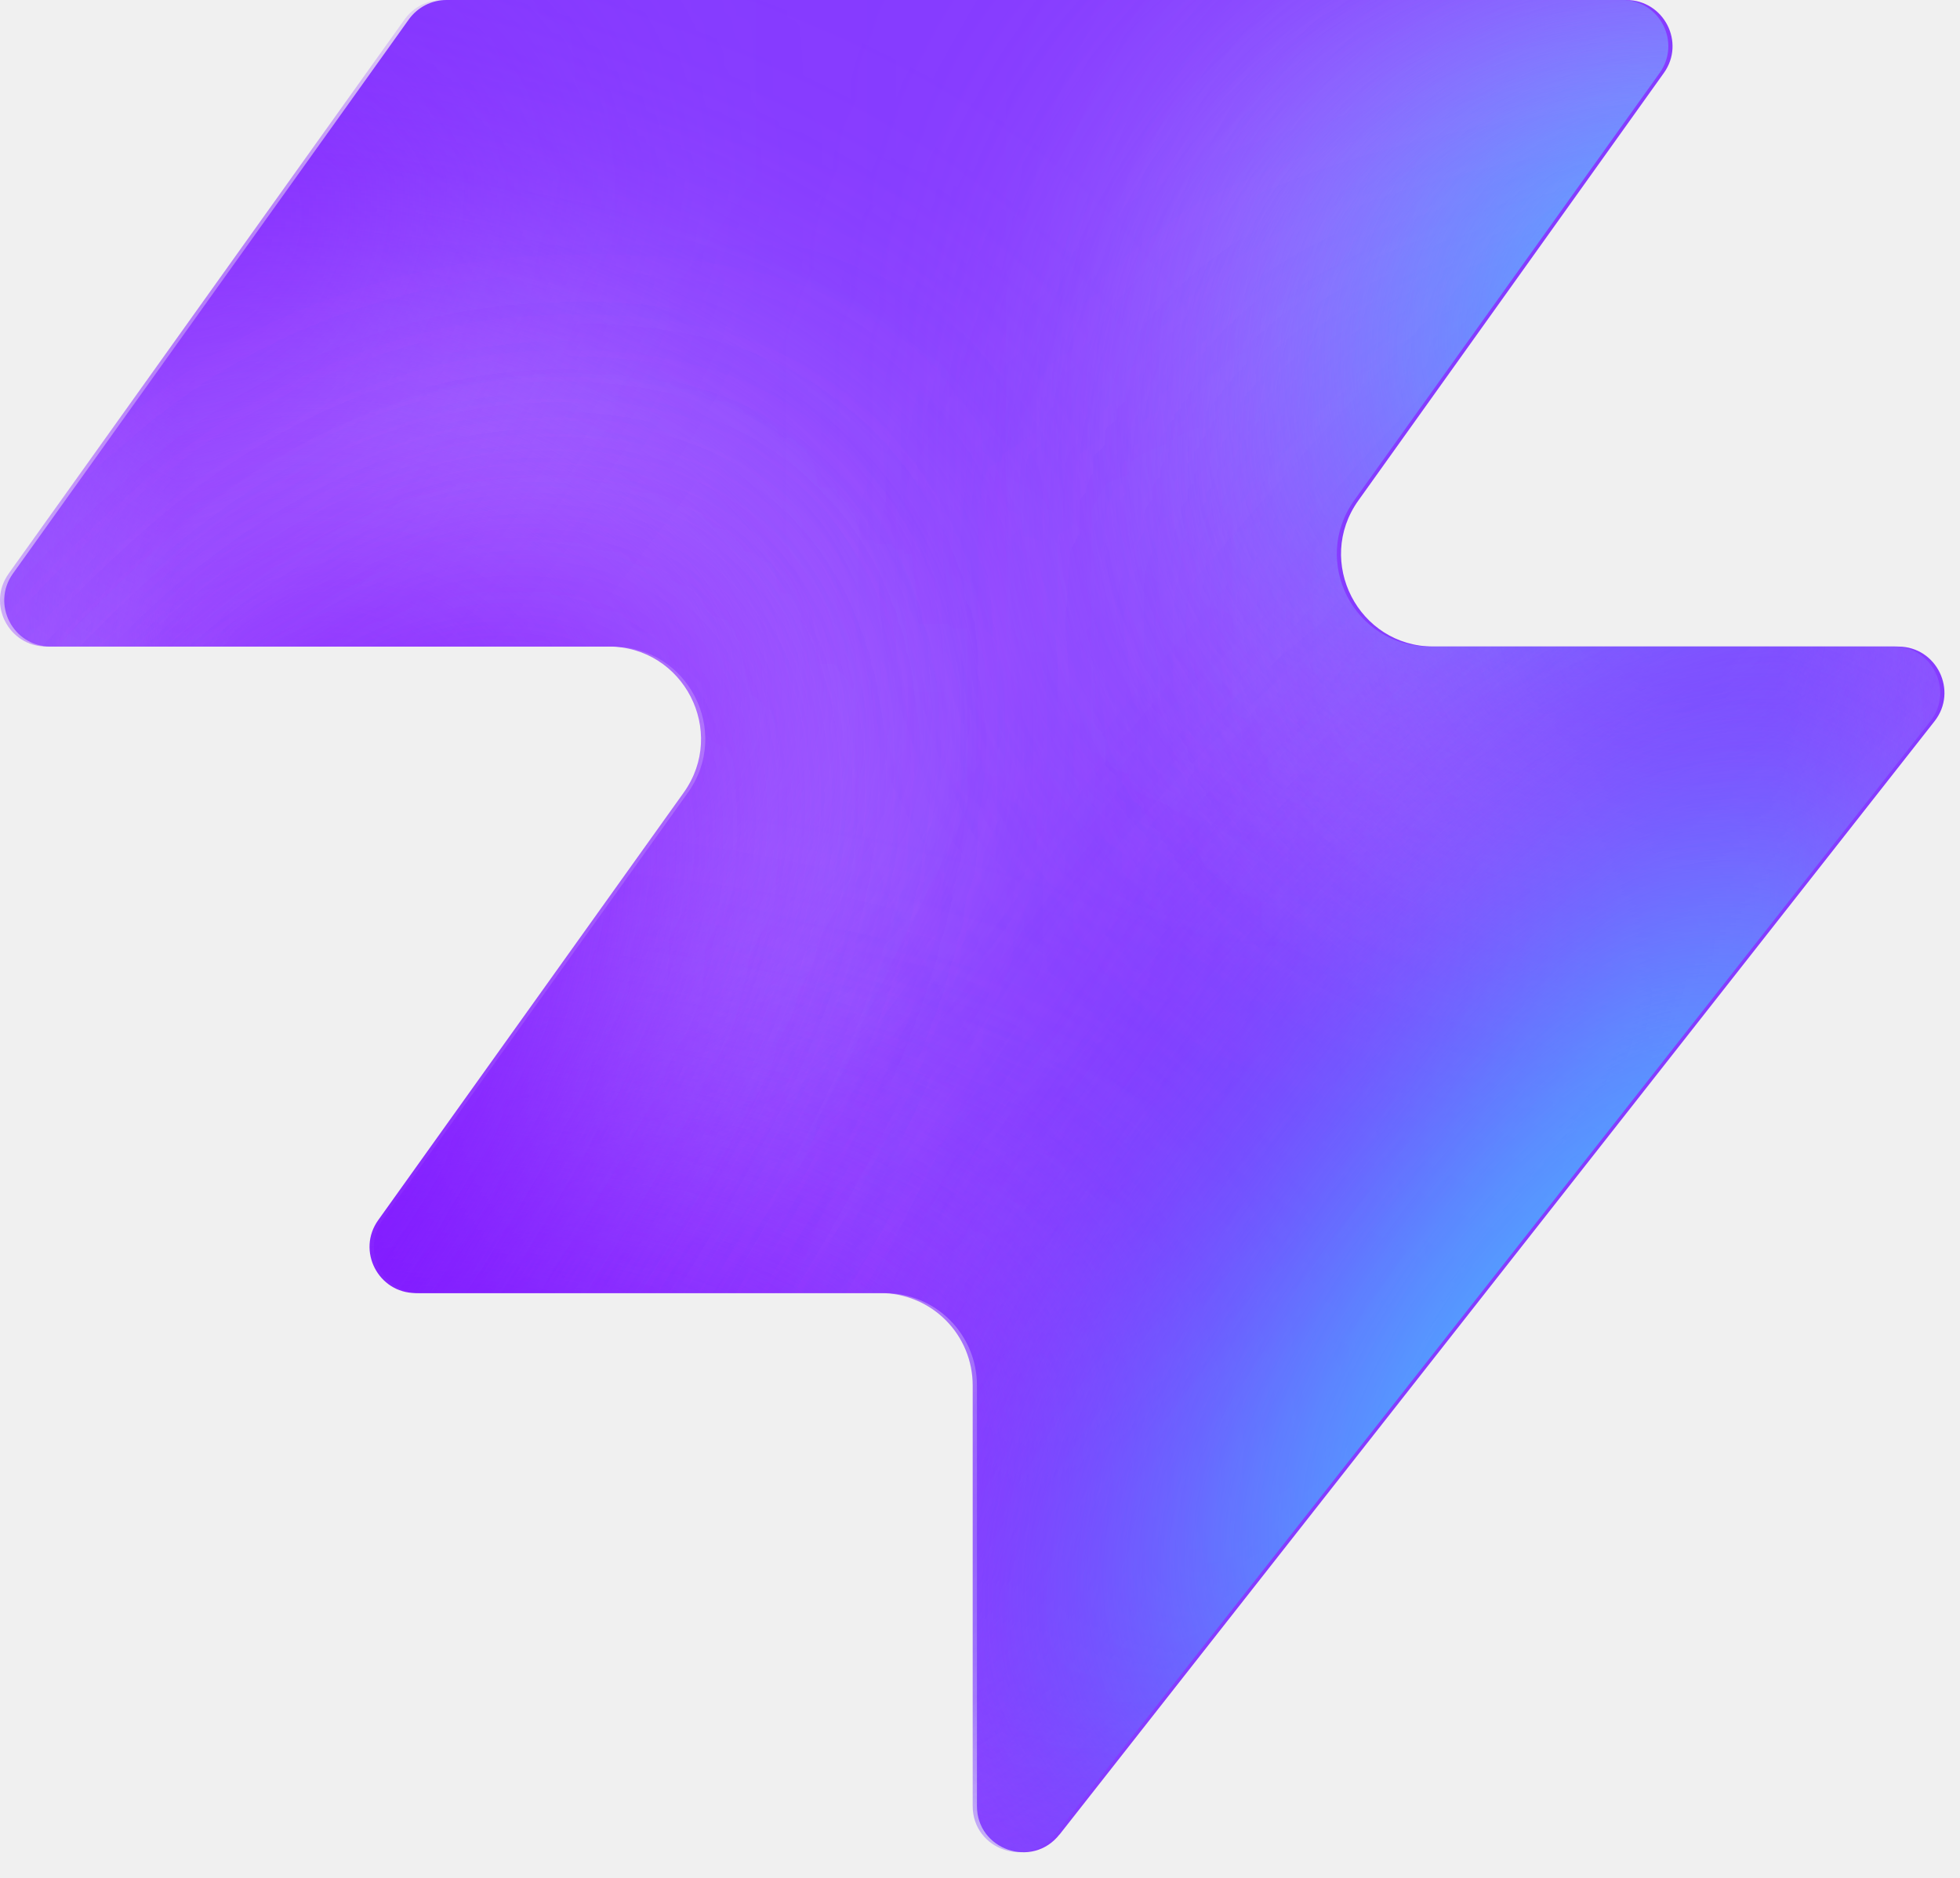
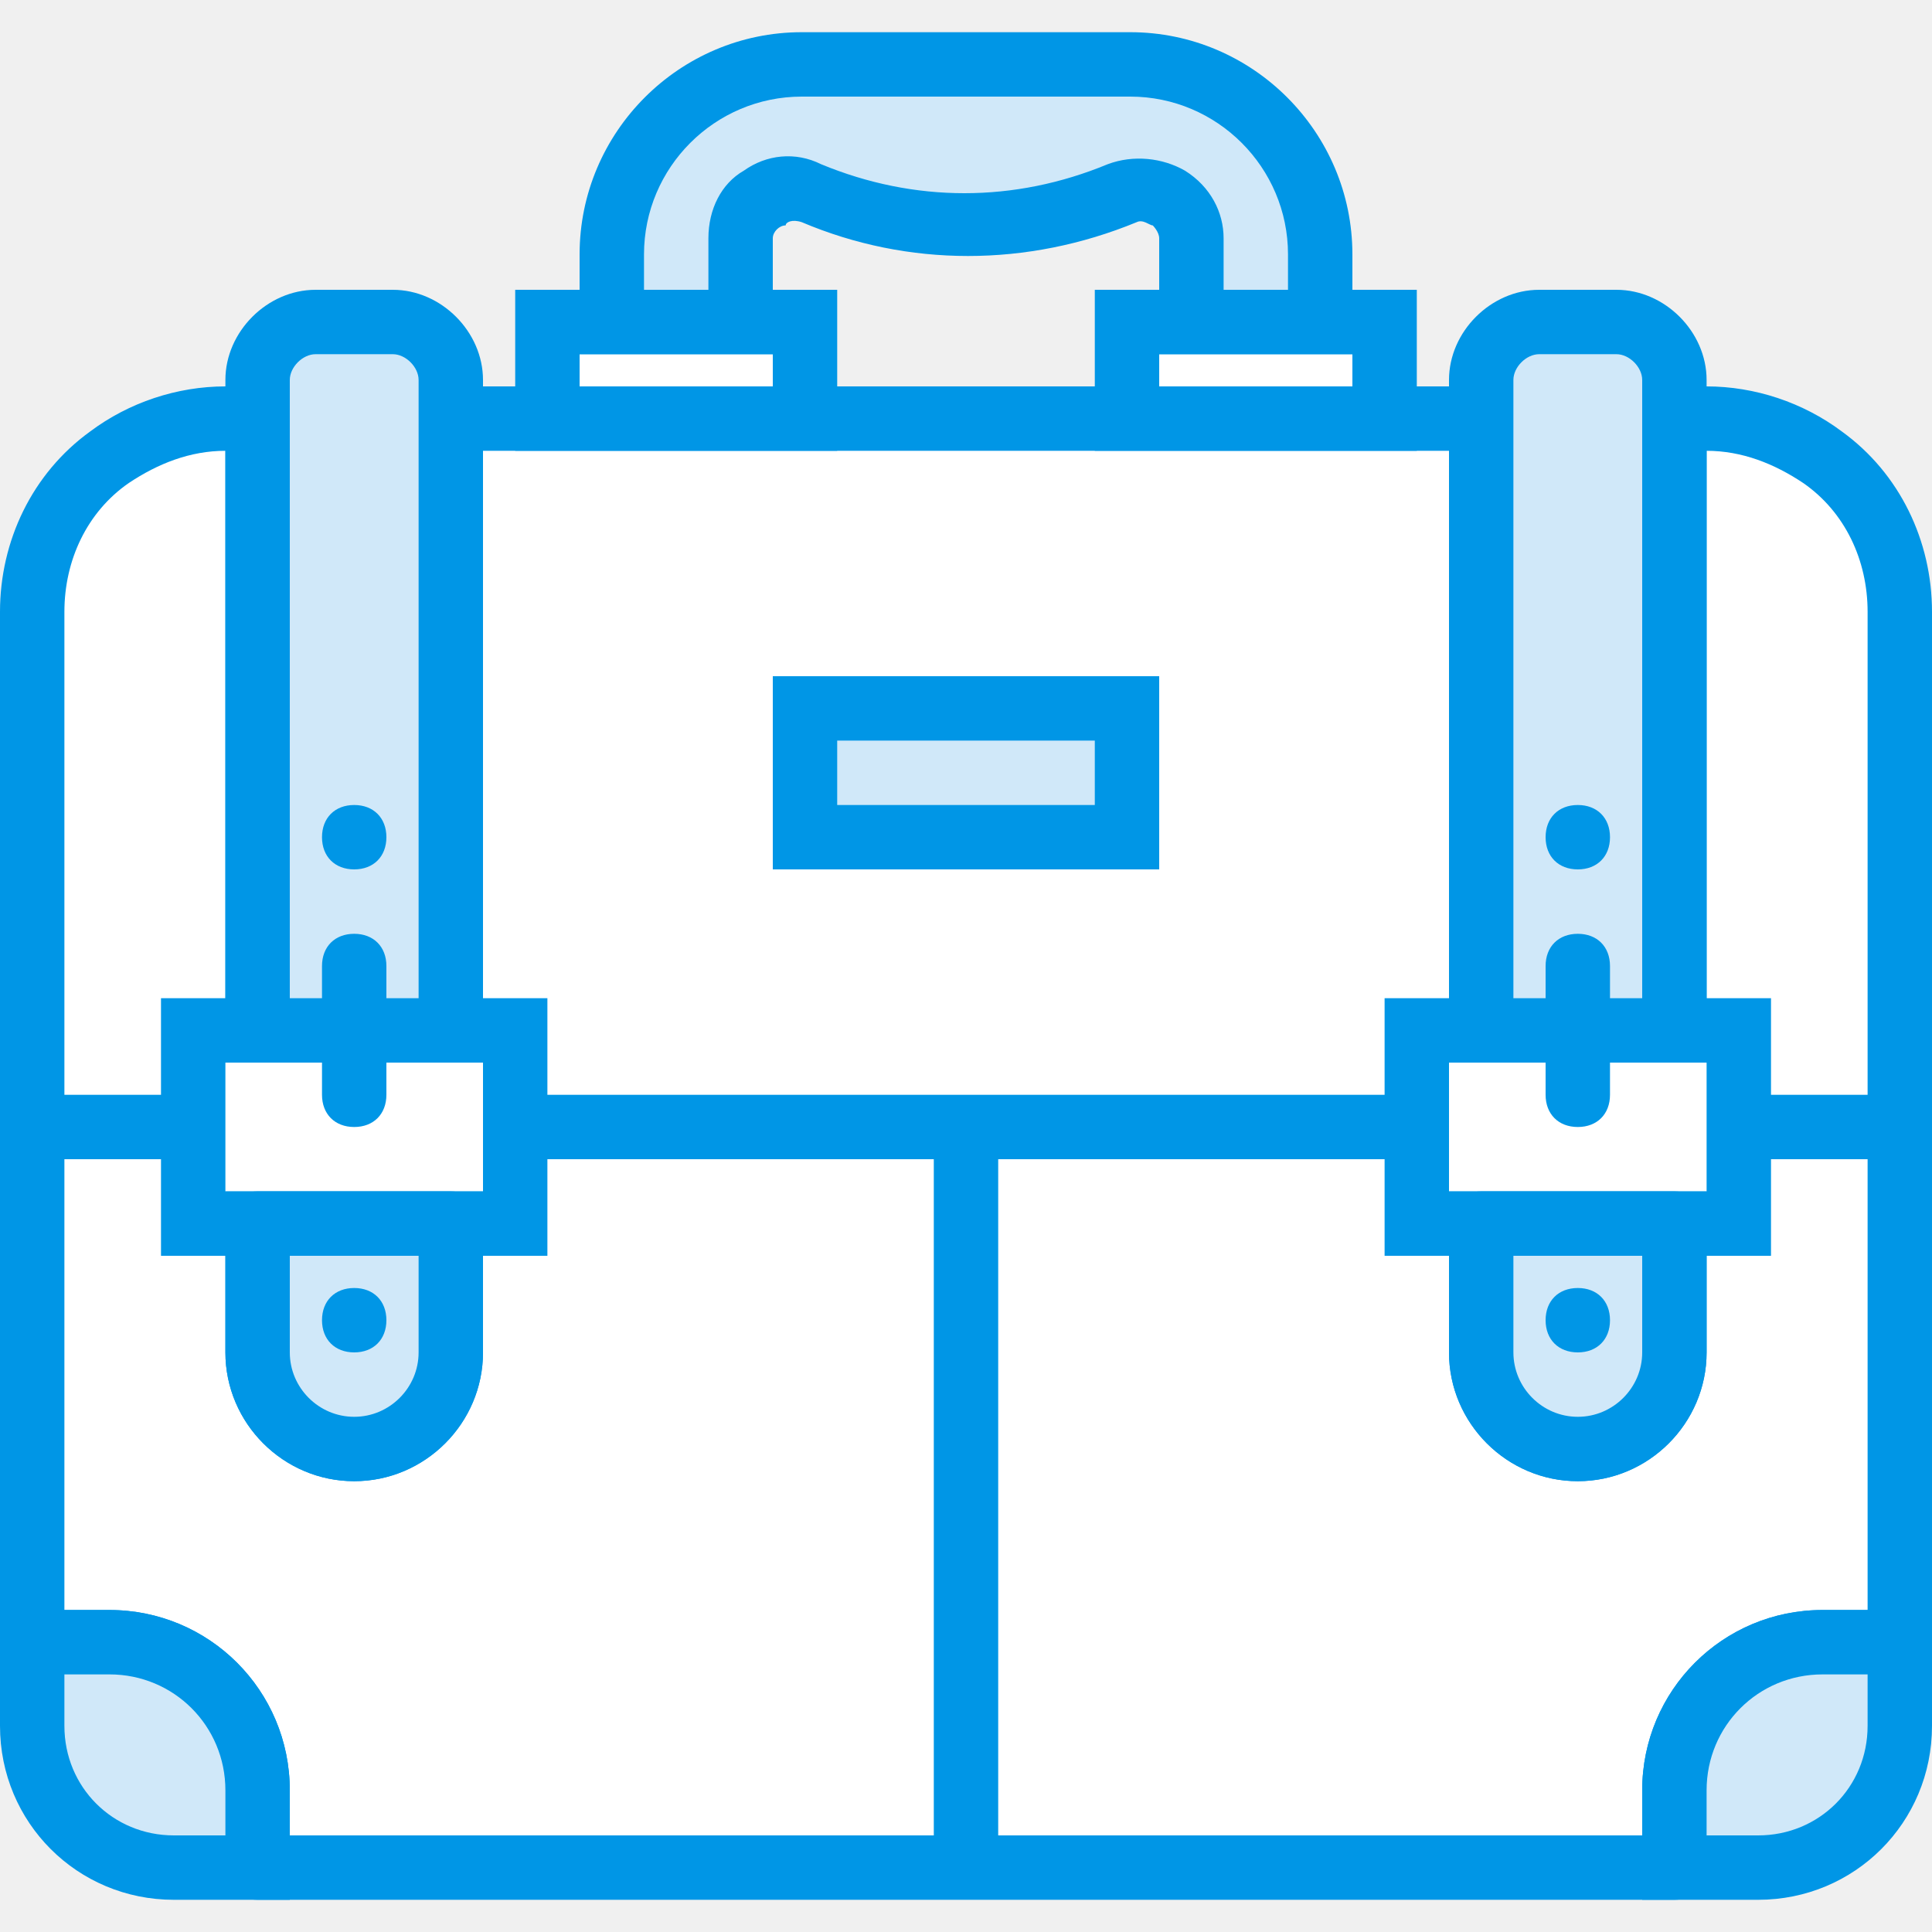
- <svg xmlns="http://www.w3.org/2000/svg" width="48" height="46" fill="none" viewBox="0 0 48 46">
-   <path fill="#863bff" d="M25.946 44.938c-.664.845-2.021.375-2.021-.698V33.937a2.26 2.26 0 0 0-2.262-2.262H10.287c-.92 0-1.456-1.04-.92-1.788l7.48-10.471c1.07-1.497 0-3.578-1.842-3.578H1.237c-.92 0-1.456-1.04-.92-1.788L10.013.474c.214-.297.556-.474.92-.474h28.894c.92 0 1.456 1.04.92 1.788l-7.48 10.471c-1.07 1.498 0 3.579 1.842 3.579h11.377c.943 0 1.473 1.088.89 1.83L25.947 44.94z" style="fill:#863bff;fill:color(display-p3 .525 .23 1);fill-opacity:1" />
-   <mask id="a" width="48" height="46" x="0" y="0" maskUnits="userSpaceOnUse" style="mask-type:alpha">
-     <path fill="#000" d="M25.842 44.938c-.664.844-2.021.375-2.021-.698V33.937a2.26 2.26 0 0 0-2.262-2.262H10.183c-.92 0-1.456-1.04-.92-1.788l7.48-10.471c1.07-1.498 0-3.579-1.842-3.579H1.133c-.92 0-1.456-1.04-.92-1.787L9.91.473c.214-.297.556-.474.92-.474h28.894c.92 0 1.456 1.04.92 1.788l-7.48 10.471c-1.07 1.498 0 3.578 1.842 3.578h11.377c.943 0 1.473 1.088.89 1.832L25.843 44.94z" style="fill:#000;fill-opacity:1" />
-   </mask>
-   <g mask="url(#a)">
-     <g filter="url(#b)">
-       <ellipse cx="5.508" cy="14.704" fill="#ede6ff" rx="5.508" ry="14.704" style="fill:#ede6ff;fill:color(display-p3 .927 .903 1);fill-opacity:1" transform="matrix(.00324 1 1 -.00324 -4.47 31.516)" />
+ <svg xmlns="http://www.w3.org/2000/svg" version="1.1" id="Layer_1" viewBox="0 0 512 512" xml:space="preserve">
+   <g transform="translate(1 1)">
+     <path style="fill:#FFFFFF;" d="M481.987,120.173c-8.533-6.827-19.627-10.24-30.72-10.24h-8.533v162.133h-51.2V109.933H118.467   v162.133h-51.2V109.933h-8.533c-11.093,0-22.187,3.413-30.72,10.24c-12.8,9.387-20.48,24.747-20.48,40.96V434.2h20.48   c21.333,0,39.253,17.92,39.253,39.253v20.48h375.467v-20.48c0-21.333,17.92-39.253,39.253-39.253h20.48V161.133   C502.467,144.92,494.787,129.56,481.987,120.173L481.987,120.173z M118.467,357.4c0,14.507-11.093,25.6-25.6,25.6   s-25.6-11.093-25.6-25.6v-34.133h51.2V357.4L118.467,357.4z M442.733,357.4c0,14.507-11.093,25.6-25.6,25.6   c-14.507,0-25.6-11.093-25.6-25.6v-34.133h51.2V357.4L442.733,357.4z" />
+     <path style="fill:#0096E6;" d="M442.733,502.467H67.267c-5.12,0-8.533-3.413-8.533-8.533v-20.48c0-17.067-13.653-30.72-30.72-30.72   H7.533C2.413,442.733-1,439.32-1,434.2V161.133c0-18.773,8.533-36.693,23.893-47.787c10.24-7.68,23.04-11.947,35.84-11.947h8.533   c5.12,0,8.533,3.413,8.533,8.533v153.6h34.133v-153.6c0-5.12,3.413-8.533,8.533-8.533h273.067c5.12,0,8.533,3.413,8.533,8.533   v153.6H434.2v-153.6c0-5.12,3.413-8.533,8.533-8.533h8.533c12.8,0,25.6,4.267,35.84,11.947l0,0   C502.467,124.44,511,142.36,511,161.133V434.2c0,5.12-3.413,8.533-8.533,8.533h-20.48c-17.067,0-30.72,13.653-30.72,30.72v20.48   C451.267,499.053,447.853,502.467,442.733,502.467z M75.8,485.4h358.4v-11.947c0-26.453,21.333-47.787,47.787-47.787h11.947   V161.133c0-13.653-5.973-26.453-17.067-34.133l0,0c-7.68-5.12-16.213-8.533-25.6-8.533v153.6c0,5.12-3.413,8.533-8.533,8.533h-51.2   c-5.12,0-8.533-3.413-8.533-8.533v-153.6H127v153.6c0,5.12-3.413,8.533-8.533,8.533h-51.2c-5.12,0-8.533-3.413-8.533-8.533v-153.6   c-9.387,0-17.92,3.413-25.6,8.533c-11.093,7.68-17.067,20.48-17.067,34.133v264.533h11.947c26.453,0,47.787,21.333,47.787,47.787   V485.4z M417.133,391.533c-18.773,0-34.133-15.36-34.133-34.133v-34.133c0-5.12,3.413-8.533,8.533-8.533h51.2   c5.12,0,8.533,3.413,8.533,8.533V357.4C451.267,376.173,435.907,391.533,417.133,391.533z M400.067,331.8v25.6   c0,9.387,7.68,17.067,17.067,17.067s17.067-7.68,17.067-17.067v-25.6H400.067z M92.867,391.533   c-18.773,0-34.133-15.36-34.133-34.133v-34.133c0-5.12,3.413-8.533,8.533-8.533h51.2c5.12,0,8.533,3.413,8.533,8.533V357.4   C127,376.173,111.64,391.533,92.867,391.533z M75.8,331.8v25.6c0,9.387,7.68,17.067,17.067,17.067s17.067-7.68,17.067-17.067v-25.6   H75.8z" />
+     <path style="fill:#D0E8F9;" d="M67.267,493.933H45.08c-20.48,0-37.547-17.067-37.547-37.547V434.2h20.48   c21.333,0,39.253,17.92,39.253,39.253V493.933L67.267,493.933z" />
+     <path style="fill:#0096E6;" d="M75.8,502.467H45.08c-25.6,0-46.08-20.48-46.08-46.08v-30.72h29.013   c26.453,0,47.787,21.333,47.787,47.787V502.467z M16.067,442.733v13.653c0,16.213,12.8,29.013,29.013,29.013h13.653v-11.947   c0-17.067-13.653-30.72-30.72-30.72H16.067z" />
+     <path style="fill:#D0E8F9;" d="M502.467,434.2v22.187c0,20.48-17.067,37.547-37.547,37.547h-22.187v-20.48   c0-21.333,17.92-39.253,39.253-39.253H502.467L502.467,434.2z" />
+     <path style="fill:#0096E6;" d="M464.92,502.467H434.2v-29.013c0-26.453,21.333-47.787,47.787-47.787H511v30.72   C511,481.987,490.52,502.467,464.92,502.467z M451.267,485.4h13.653c16.213,0,29.013-12.8,29.013-29.013v-13.653h-11.947   c-17.067,0-30.72,13.653-30.72,30.72V485.4z" />
+     <polygon style="fill:#FFFFFF;" points="144.067,84.333 212.333,84.333 212.333,109.933 144.067,109.933  " />
+     <path style="fill:#0096E6;" d="M220.867,118.467h-85.333V75.8h85.333V118.467z M152.6,101.4h51.2v-8.533h-51.2V101.4z" />
+     <polygon style="fill:#FFFFFF;" points="297.667,84.333 365.933,84.333 365.933,109.933 297.667,109.933  " />
+     <path style="fill:#0096E6;" d="M374.467,118.467h-85.333V75.8h85.333V118.467z M306.2,101.4h51.2v-8.533h-51.2V101.4z" />
+     <path style="fill:#D0E8F9;" d="M314.733,62.147v22.187h34.133v-17.92c0-28.16-22.187-50.347-50.347-50.347h-87.04   c-28.16,0-50.347,22.187-50.347,50.347v17.92h34.133V62.147c0-9.387,9.387-16.213,18.773-11.947   c26.453,11.093,56.32,11.093,82.773,0C305.347,46.787,314.733,52.76,314.733,62.147L314.733,62.147z" />
+     <path style="fill:#0096E6;" d="M357.4,92.867h-51.2v-30.72c0-1.707-1.707-3.413-1.707-3.413c-0.853,0-2.56-1.707-4.267-0.853   c-29.013,11.947-60.587,11.947-88.747,0c-2.56-0.853-4.267,0-4.267,0.853c-1.707,0-3.413,1.707-3.413,3.413v30.72h-51.2V66.413   c0-32.427,26.453-58.88,58.88-58.88h87.04c32.427,0,58.88,26.453,58.88,58.88V92.867z M323.267,75.8h17.067v-9.387   c0-23.04-18.773-41.813-41.813-41.813h-87.04c-23.04,0-41.813,18.773-41.813,41.813V75.8h17.067V62.147   c0-7.68,3.413-14.507,9.387-17.92c5.973-4.267,13.653-5.12,20.48-1.707c24.747,10.24,51.2,10.24,75.947,0   c6.827-2.56,14.507-1.707,20.48,1.707c6.827,4.267,10.24,11.093,10.24,17.92V75.8z" />
+     <polygon style="fill:#D0E8F9;" points="212.333,186.733 297.667,186.733 297.667,220.867 212.333,220.867  " />
+     <g>
+       <path style="fill:#0096E6;" d="M306.2,229.4H203.8v-51.2h102.4V229.4z M220.867,212.333h68.267v-17.067h-68.267V212.333z" />
+       <path style="fill:#0096E6;" d="M144.067,331.8h-102.4v-25.6H7.533v-17.067h34.133v-25.6h102.4v25.6h230.4V306.2h-230.4V331.8z     M58.733,314.733H127V280.6H58.733V314.733z M502.467,306.2H459.8v-17.067h42.667V306.2z" />
    </g>
-     <g filter="url(#c)">
-       <ellipse cx="10.399" cy="29.851" fill="#ede6ff" rx="10.399" ry="29.851" style="fill:#ede6ff;fill:color(display-p3 .927 .903 1);fill-opacity:1" transform="matrix(.00324 1 1 -.00324 -39.328 7.883)" />
+     <path style="fill:#D0E8F9;" d="M118.467,272.067V99.693c0-8.533-6.827-15.36-15.36-15.36h-20.48c-8.533,0-15.36,6.827-15.36,15.36   v172.373H118.467L118.467,272.067z" />
+     <path style="fill:#0096E6;" d="M127,280.6H58.733V99.693c0-12.8,11.093-23.893,23.893-23.893h20.48   c12.8,0,23.893,11.093,23.893,23.893V280.6z M75.8,263.533h34.133V99.693c0-3.413-3.413-6.827-6.827-6.827h-20.48   c-3.413,0-6.827,3.413-6.827,6.827V263.533z" />
+     <path style="fill:#D0E8F9;" d="M67.267,323.267V357.4c0,14.507,11.093,25.6,25.6,25.6s25.6-11.093,25.6-25.6v-34.133H67.267   L67.267,323.267z" />
+     <g>
+       <path style="fill:#0096E6;" d="M92.867,391.533c-18.773,0-34.133-15.36-34.133-34.133v-42.667H127V357.4    C127,376.173,111.64,391.533,92.867,391.533z M75.8,331.8v25.6c0,9.387,7.68,17.067,17.067,17.067s17.067-7.68,17.067-17.067    v-25.6H75.8z" />
+       <path style="fill:#0096E6;" d="M92.867,297.667c-5.12,0-8.533-3.413-8.533-8.533V255c0-5.12,3.413-8.533,8.533-8.533    S101.4,249.88,101.4,255v34.133C101.4,294.253,97.987,297.667,92.867,297.667z" />
+       <path style="fill:#0096E6;" d="M101.4,220.867c0,5.12-3.413,8.533-8.533,8.533s-8.533-3.413-8.533-8.533    c0-5.12,3.413-8.533,8.533-8.533S101.4,215.747,101.4,220.867" />
+       <path style="fill:#0096E6;" d="M101.4,348.867c0,5.12-3.413,8.533-8.533,8.533s-8.533-3.413-8.533-8.533    c0-5.12,3.413-8.533,8.533-8.533S101.4,343.747,101.4,348.867" />
+       <path style="fill:#0096E6;" d="M468.333,331.8h-102.4v-68.267h102.4V331.8z M383,314.733h68.267V280.6H383V314.733z" />
    </g>
-     <g filter="url(#d)">
-       <ellipse cx="5.508" cy="30.487" fill="#7e14ff" rx="5.508" ry="30.487" style="fill:#7e14ff;fill:color(display-p3 .492 .077 1);fill-opacity:1" transform="rotate(89.814 -25.913 -14.639)scale(1 -1)" />
-     </g>
-     <g filter="url(#e)">
-       <ellipse cx="5.508" cy="30.599" fill="#7e14ff" rx="5.508" ry="30.599" style="fill:#7e14ff;fill:color(display-p3 .492 .077 1);fill-opacity:1" transform="rotate(89.814 -32.644 -3.334)scale(1 -1)" />
-     </g>
-     <g filter="url(#f)">
-       <ellipse cx="5.508" cy="30.599" fill="#7e14ff" rx="5.508" ry="30.599" style="fill:#7e14ff;fill:color(display-p3 .492 .077 1);fill-opacity:1" transform="matrix(.00324 1 1 -.00324 -34.34 30.47)" />
-     </g>
-     <g filter="url(#g)">
-       <ellipse cx="14.072" cy="22.078" fill="#ede6ff" rx="14.072" ry="22.078" style="fill:#ede6ff;fill:color(display-p3 .927 .903 1);fill-opacity:1" transform="rotate(93.35 24.506 48.493)scale(-1 1)" />
-     </g>
-     <g filter="url(#h)">
-       <ellipse cx="3.47" cy="21.501" fill="#7e14ff" rx="3.47" ry="21.501" style="fill:#7e14ff;fill:color(display-p3 .492 .077 1);fill-opacity:1" transform="rotate(89.009 28.708 47.59)scale(-1 1)" />
-     </g>
-     <g filter="url(#i)">
-       <ellipse cx="3.47" cy="21.501" fill="#7e14ff" rx="3.47" ry="21.501" style="fill:#7e14ff;fill:color(display-p3 .492 .077 1);fill-opacity:1" transform="rotate(89.009 28.708 47.59)scale(-1 1)" />
-     </g>
-     <g filter="url(#j)">
-       <ellipse cx=".387" cy="8.972" fill="#7e14ff" rx="4.407" ry="29.108" style="fill:#7e14ff;fill:color(display-p3 .492 .077 1);fill-opacity:1" transform="rotate(39.51 .387 8.972)" />
-     </g>
-     <g filter="url(#k)">
-       <ellipse cx="47.523" cy="-6.092" fill="#7e14ff" rx="4.407" ry="29.108" style="fill:#7e14ff;fill:color(display-p3 .492 .077 1);fill-opacity:1" transform="rotate(37.892 47.523 -6.092)" />
-     </g>
-     <g filter="url(#l)">
-       <ellipse cx="41.412" cy="6.333" fill="#47bfff" rx="5.971" ry="9.665" style="fill:#47bfff;fill:color(display-p3 .28 .748 1);fill-opacity:1" transform="rotate(37.892 41.412 6.333)" />
-     </g>
-     <g filter="url(#m)">
-       <ellipse cx="-1.879" cy="38.332" fill="#7e14ff" rx="4.407" ry="29.108" style="fill:#7e14ff;fill:color(display-p3 .492 .077 1);fill-opacity:1" transform="rotate(37.892 -1.88 38.332)" />
-     </g>
-     <g filter="url(#n)">
-       <ellipse cx="-1.879" cy="38.332" fill="#7e14ff" rx="4.407" ry="29.108" style="fill:#7e14ff;fill:color(display-p3 .492 .077 1);fill-opacity:1" transform="rotate(37.892 -1.88 38.332)" />
-     </g>
-     <g filter="url(#o)">
-       <ellipse cx="35.651" cy="29.907" fill="#7e14ff" rx="4.407" ry="29.108" style="fill:#7e14ff;fill:color(display-p3 .492 .077 1);fill-opacity:1" transform="rotate(37.892 35.651 29.907)" />
-     </g>
-     <g filter="url(#p)">
-       <ellipse cx="38.418" cy="32.4" fill="#47bfff" rx="5.971" ry="15.297" style="fill:#47bfff;fill:color(display-p3 .28 .748 1);fill-opacity:1" transform="rotate(37.892 38.418 32.4)" />
+     <path style="fill:#D0E8F9;" d="M442.733,272.067V99.693c0-8.533-6.827-15.36-15.36-15.36h-20.48c-8.533,0-15.36,6.827-15.36,15.36   v172.373H442.733L442.733,272.067z" />
+     <path style="fill:#0096E6;" d="M451.267,280.6H383V99.693c0-12.8,11.093-23.893,23.893-23.893h20.48   c12.8,0,23.893,11.093,23.893,23.893V280.6z M400.067,263.533H434.2V99.693c0-3.413-3.413-6.827-6.827-6.827h-20.48   c-3.413,0-6.827,3.413-6.827,6.827V263.533z" />
+     <path style="fill:#D0E8F9;" d="M391.533,323.267V357.4c0,14.507,11.093,25.6,25.6,25.6c14.507,0,25.6-11.093,25.6-25.6v-34.133   H391.533L391.533,323.267z" />
+     <g>
+       <path style="fill:#0096E6;" d="M417.133,391.533c-18.773,0-34.133-15.36-34.133-34.133v-42.667h68.267V357.4    C451.267,376.173,435.907,391.533,417.133,391.533z M400.067,331.8v25.6c0,9.387,7.68,17.067,17.067,17.067    s17.067-7.68,17.067-17.067v-25.6H400.067z" />
+       <path style="fill:#0096E6;" d="M417.133,297.667c-5.12,0-8.533-3.413-8.533-8.533V255c0-5.12,3.413-8.533,8.533-8.533    s8.533,3.413,8.533,8.533v34.133C425.667,294.253,422.253,297.667,417.133,297.667z" />
+       <path style="fill:#0096E6;" d="M425.667,220.867c0,5.12-3.413,8.533-8.533,8.533s-8.533-3.413-8.533-8.533    c0-5.12,3.413-8.533,8.533-8.533S425.667,215.747,425.667,220.867" />
+       <path style="fill:#0096E6;" d="M425.667,348.867c0,5.12-3.413,8.533-8.533,8.533s-8.533-3.413-8.533-8.533    c0-5.12,3.413-8.533,8.533-8.533S425.667,343.747,425.667,348.867" />
+       <rect x="246.467" y="297.667" style="fill:#0096E6;" width="17.067" height="196.267" />
    </g>
  </g>
-   <defs>
-     <filter id="b" width="60.045" height="41.654" x="-19.77" y="16.149" color-interpolation-filters="sRGB" filterUnits="userSpaceOnUse">
-       <feFlood flood-opacity="0" result="BackgroundImageFix" />
-       <feBlend in="SourceGraphic" in2="BackgroundImageFix" result="shape" />
-       <feGaussianBlur result="effect1_foregroundBlur_2002_17158" stdDeviation="7.659" />
-     </filter>
-     <filter id="c" width="90.34" height="51.437" x="-54.613" y="-7.533" color-interpolation-filters="sRGB" filterUnits="userSpaceOnUse">
-       <feFlood flood-opacity="0" result="BackgroundImageFix" />
-       <feBlend in="SourceGraphic" in2="BackgroundImageFix" result="shape" />
-       <feGaussianBlur result="effect1_foregroundBlur_2002_17158" stdDeviation="7.659" />
-     </filter>
-     <filter id="d" width="79.355" height="29.4" x="-49.64" y="2.03" color-interpolation-filters="sRGB" filterUnits="userSpaceOnUse">
-       <feFlood flood-opacity="0" result="BackgroundImageFix" />
-       <feBlend in="SourceGraphic" in2="BackgroundImageFix" result="shape" />
-       <feGaussianBlur result="effect1_foregroundBlur_2002_17158" stdDeviation="4.596" />
-     </filter>
-     <filter id="e" width="79.579" height="29.4" x="-45.045" y="20.029" color-interpolation-filters="sRGB" filterUnits="userSpaceOnUse">
-       <feFlood flood-opacity="0" result="BackgroundImageFix" />
-       <feBlend in="SourceGraphic" in2="BackgroundImageFix" result="shape" />
-       <feGaussianBlur result="effect1_foregroundBlur_2002_17158" stdDeviation="4.596" />
-     </filter>
-     <filter id="f" width="79.579" height="29.4" x="-43.513" y="21.178" color-interpolation-filters="sRGB" filterUnits="userSpaceOnUse">
-       <feFlood flood-opacity="0" result="BackgroundImageFix" />
-       <feBlend in="SourceGraphic" in2="BackgroundImageFix" result="shape" />
-       <feGaussianBlur result="effect1_foregroundBlur_2002_17158" stdDeviation="4.596" />
-     </filter>
-     <filter id="g" width="74.749" height="58.852" x="15.756" y="-17.901" color-interpolation-filters="sRGB" filterUnits="userSpaceOnUse">
-       <feFlood flood-opacity="0" result="BackgroundImageFix" />
-       <feBlend in="SourceGraphic" in2="BackgroundImageFix" result="shape" />
-       <feGaussianBlur result="effect1_foregroundBlur_2002_17158" stdDeviation="7.659" />
-     </filter>
-     <filter id="h" width="61.377" height="25.362" x="23.548" y="2.284" color-interpolation-filters="sRGB" filterUnits="userSpaceOnUse">
-       <feFlood flood-opacity="0" result="BackgroundImageFix" />
-       <feBlend in="SourceGraphic" in2="BackgroundImageFix" result="shape" />
-       <feGaussianBlur result="effect1_foregroundBlur_2002_17158" stdDeviation="4.596" />
-     </filter>
-     <filter id="i" width="61.377" height="25.362" x="23.548" y="2.284" color-interpolation-filters="sRGB" filterUnits="userSpaceOnUse">
-       <feFlood flood-opacity="0" result="BackgroundImageFix" />
-       <feBlend in="SourceGraphic" in2="BackgroundImageFix" result="shape" />
-       <feGaussianBlur result="effect1_foregroundBlur_2002_17158" stdDeviation="4.596" />
-     </filter>
-     <filter id="j" width="56.045" height="63.649" x="-27.636" y="-22.853" color-interpolation-filters="sRGB" filterUnits="userSpaceOnUse">
-       <feFlood flood-opacity="0" result="BackgroundImageFix" />
-       <feBlend in="SourceGraphic" in2="BackgroundImageFix" result="shape" />
-       <feGaussianBlur result="effect1_foregroundBlur_2002_17158" stdDeviation="4.596" />
-     </filter>
-     <filter id="k" width="54.814" height="64.646" x="20.116" y="-38.415" color-interpolation-filters="sRGB" filterUnits="userSpaceOnUse">
-       <feFlood flood-opacity="0" result="BackgroundImageFix" />
-       <feBlend in="SourceGraphic" in2="BackgroundImageFix" result="shape" />
-       <feGaussianBlur result="effect1_foregroundBlur_2002_17158" stdDeviation="4.596" />
-     </filter>
-     <filter id="l" width="33.541" height="35.313" x="24.641" y="-11.323" color-interpolation-filters="sRGB" filterUnits="userSpaceOnUse">
-       <feFlood flood-opacity="0" result="BackgroundImageFix" />
-       <feBlend in="SourceGraphic" in2="BackgroundImageFix" result="shape" />
-       <feGaussianBlur result="effect1_foregroundBlur_2002_17158" stdDeviation="4.596" />
-     </filter>
-     <filter id="m" width="54.814" height="64.646" x="-29.286" y="6.009" color-interpolation-filters="sRGB" filterUnits="userSpaceOnUse">
-       <feFlood flood-opacity="0" result="BackgroundImageFix" />
-       <feBlend in="SourceGraphic" in2="BackgroundImageFix" result="shape" />
-       <feGaussianBlur result="effect1_foregroundBlur_2002_17158" stdDeviation="4.596" />
-     </filter>
-     <filter id="n" width="54.814" height="64.646" x="-29.286" y="6.009" color-interpolation-filters="sRGB" filterUnits="userSpaceOnUse">
-       <feFlood flood-opacity="0" result="BackgroundImageFix" />
-       <feBlend in="SourceGraphic" in2="BackgroundImageFix" result="shape" />
-       <feGaussianBlur result="effect1_foregroundBlur_2002_17158" stdDeviation="4.596" />
-     </filter>
-     <filter id="o" width="54.814" height="64.646" x="8.244" y="-2.416" color-interpolation-filters="sRGB" filterUnits="userSpaceOnUse">
-       <feFlood flood-opacity="0" result="BackgroundImageFix" />
-       <feBlend in="SourceGraphic" in2="BackgroundImageFix" result="shape" />
-       <feGaussianBlur result="effect1_foregroundBlur_2002_17158" stdDeviation="4.596" />
-     </filter>
-     <filter id="p" width="39.409" height="43.623" x="18.713" y="10.588" color-interpolation-filters="sRGB" filterUnits="userSpaceOnUse">
-       <feFlood flood-opacity="0" result="BackgroundImageFix" />
-       <feBlend in="SourceGraphic" in2="BackgroundImageFix" result="shape" />
-       <feGaussianBlur result="effect1_foregroundBlur_2002_17158" stdDeviation="4.596" />
-     </filter>
-   </defs>
</svg>
